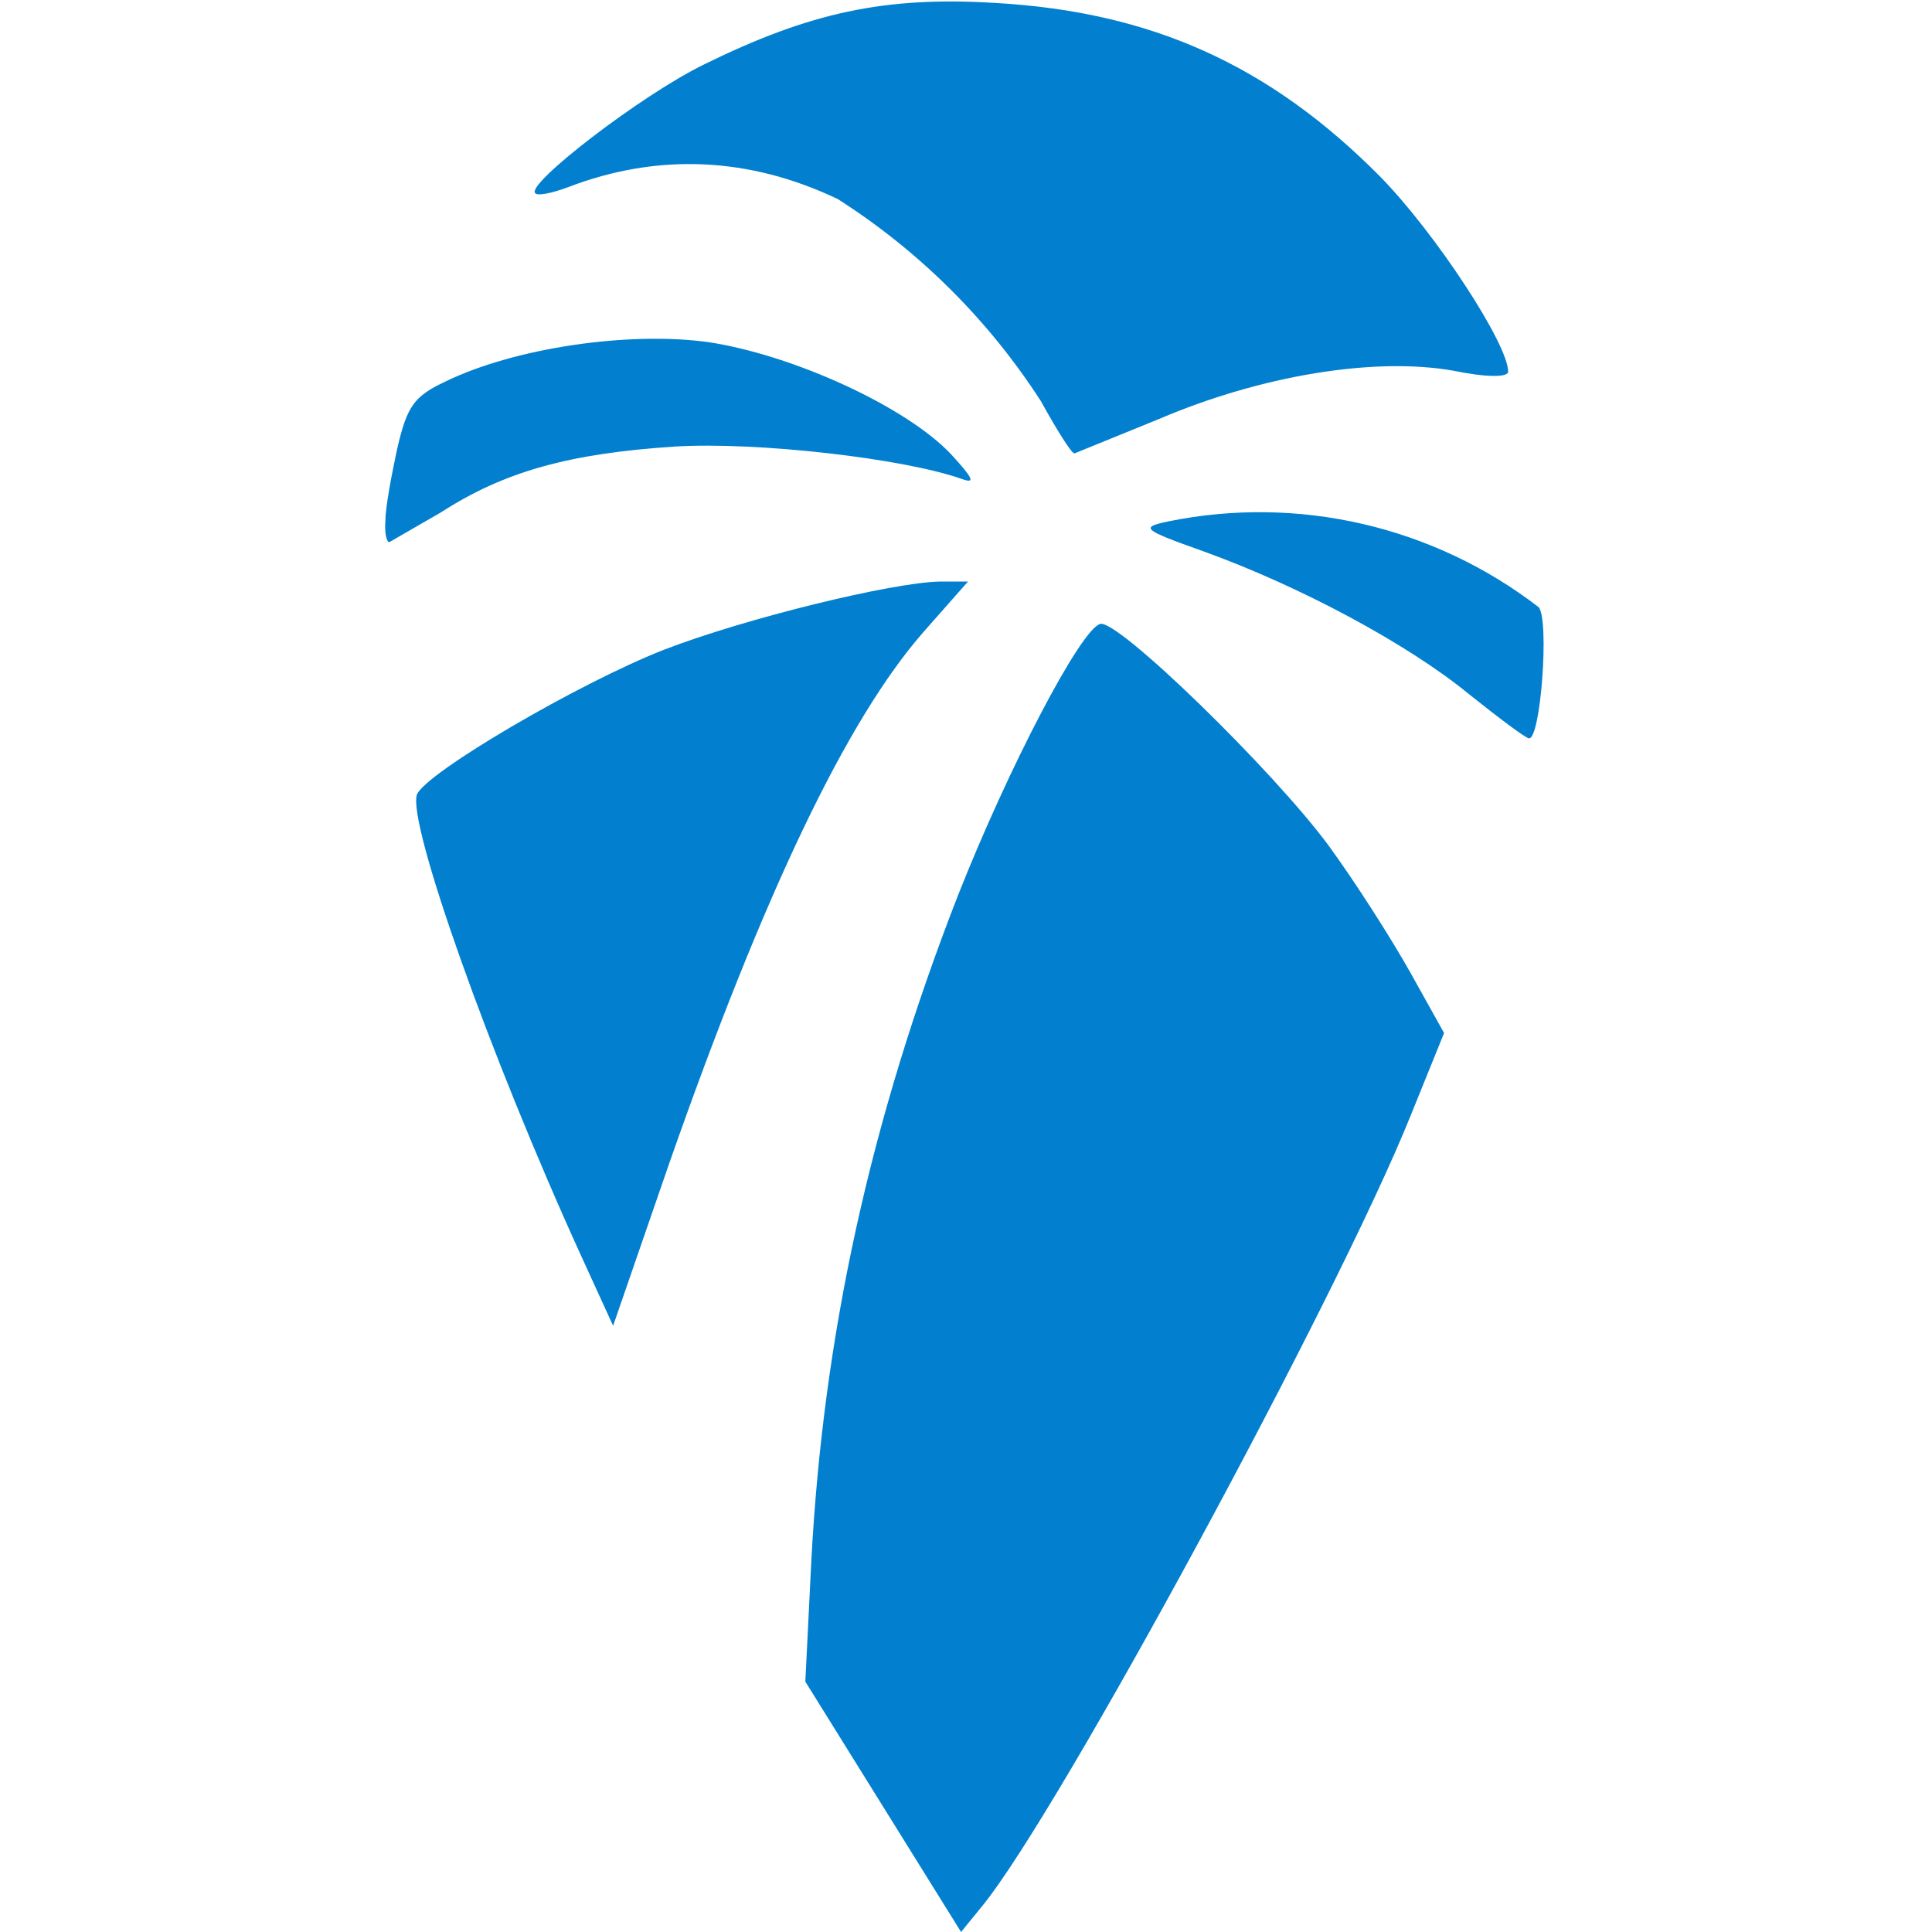
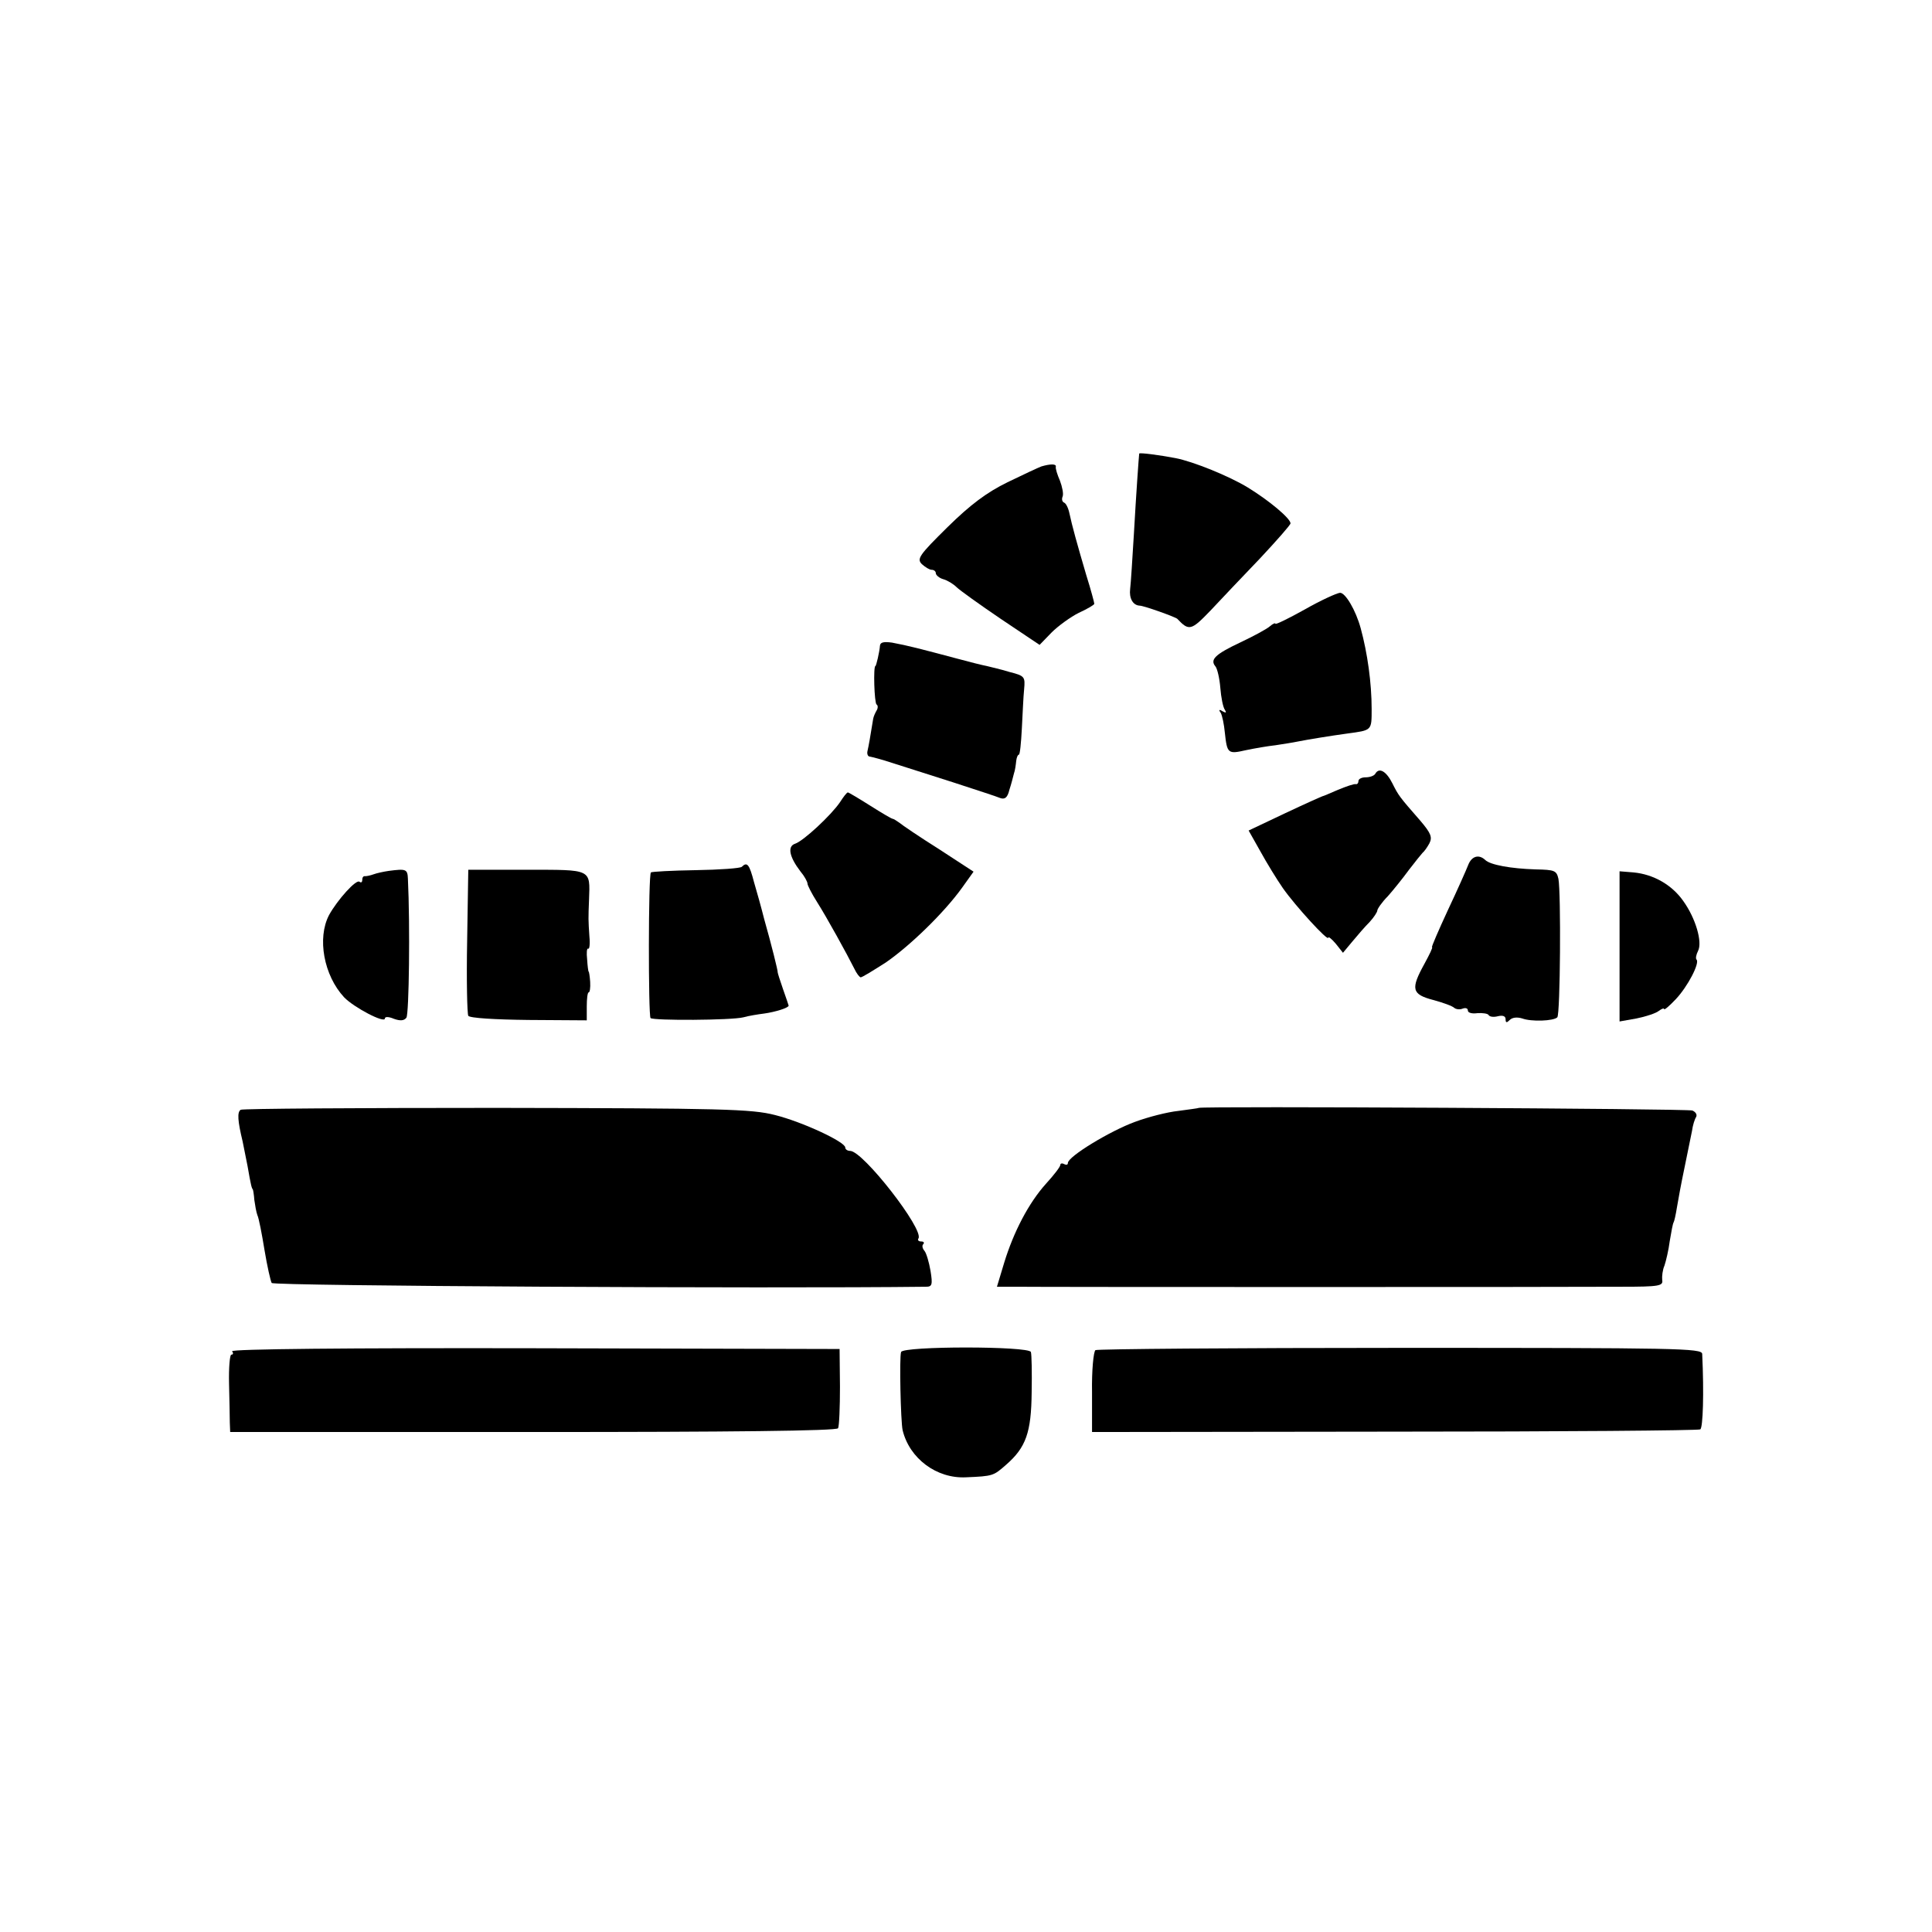
- <svg xmlns="http://www.w3.org/2000/svg" width="196" height="196" version="1.0" viewBox="0 0 1960 1960">
-   <defs />
-   <g fill="#0280cf">
-     <path d="M896 1833l-79-127 6-121c12-230 60-449 149-677 51-129 124-269 144-275 17-6 176 149 232 225 27 37 64 95 83 129l34 61-34 84c-74 184-356 705-434 801l-22 27-79-127zM590 1275c-94-206-177-441-167-469 9-22 164-113 251-147 83-32 231-68 279-69h29l-45 51c-78 89-162 265-258 539l-57 165-32-70zM1490 704c-61-50-170-109-270-145-62-22-63-24-35-30a464 464 0 01376 87c11 13 2 135-10 133-3 0-31-21-61-45zM391 528c0-13 6-45 12-73 10-43 17-53 49-68 70-34 185-51 266-40 87 13 202 66 247 114 22 24 25 30 11 25-59-21-208-38-291-33-107 7-173 25-238 67l-52 30c-3 0-5-10-4-22zM1056 407a681 681 0 00-206-205c-90-43-183-47-274-12-16 6-31 9-33 6-10-9 108-100 172-131C821 13 897-4 1010 3c158 9 278 63 390 176 56 57 130 170 130 198 0 6-22 6-56-1-80-14-195 5-298 49l-86 35c-3 0-18-24-34-53z" />
+ <svg xmlns="http://www.w3.org/2000/svg" version="1.0" width="512pt" height="512pt" viewBox="0 0 512 512" preserveAspectRatio="xMidYMid meet">
+   <g transform="translate(0,512) scale(0.1,-0.1)" fill="#000000" stroke="none">
+     <path d="M3019 3918 c-1 -8 -8 -105 -14 -212 -4 -65 -8 -131 -10 -147 -3 -24 7 -43 25 -44 11 0 95 -30 100 -35 31 -33 37 -31 88 22 27 29 86 91 131 138 44 47 81 89 81 93 0 13 -56 60 -113 95 -49 30 -145 69 -192 78 -42 8 -95 15 -96 12z" />
+     <path d="M2760 3884 c-8 -3 -49 -22 -90 -42 -55 -27 -98 -59 -159 -119 -75 -74 -82 -84 -68 -98 9 -8 20 -15 26 -15 6 0 11 -4 11 -9 0 -5 9 -13 20 -16 11 -3 27 -13 35 -21 8 -8 61 -46 117 -84 l103 -69 32 33 c17 17 50 41 72 52 22 10 41 21 41 24 0 3 -9 37 -21 75 -25 85 -38 132 -45 165 -3 14 -9 26 -14 28 -5 2 -7 9 -4 16 3 7 -1 26 -7 42 -7 16 -12 32 -11 37 2 8 -14 8 -38 1z" />
+     <path d="M3458 3505 c-43 -24 -78 -41 -78 -38 0 3 -7 0 -15 -7 -8 -7 -43 -26 -77 -42 -68 -32 -82 -46 -67 -64 5 -6 11 -32 13 -57 2 -25 7 -51 12 -58 5 -8 3 -9 -6 -4 -9 6 -11 4 -5 -4 4 -7 9 -31 11 -53 6 -55 8 -57 56 -46 24 5 59 11 78 13 19 3 46 7 60 10 25 5 86 15 130 21 66 9 65 7 65 65 0 69 -11 148 -29 214 -13 48 -41 95 -55 94 -9 -1 -51 -20 -93 -44z" />
+     <path d="M2332 3409 c-1 -16 -10 -54 -12 -54 -6 0 -3 -98 3 -102 4 -2 4 -10 0 -16 -4 -7 -8 -16 -9 -22 -8 -50 -12 -72 -15 -85 -2 -8 1 -15 6 -15 6 -1 33 -8 60 -17 28 -9 100 -32 160 -51 61 -20 117 -38 126 -42 12 -4 19 1 24 22 5 15 10 35 12 43 3 8 5 23 6 33 1 9 4 17 7 17 3 0 6 31 8 69 2 38 4 85 6 104 3 33 2 36 -38 46 -22 7 -50 13 -61 16 -11 2 -47 11 -80 20 -94 25 -128 34 -171 42 -22 3 -31 1 -32 -8z" />
+     <path d="M3645 3070 c-3 -6 -15 -10 -26 -10 -10 0 -19 -4 -19 -10 0 -5 -3 -9 -7 -8 -5 1 -25 -6 -47 -15 -21 -9 -39 -17 -41 -17 -1 0 -46 -20 -99 -45 l-97 -46 31 -55 c17 -31 44 -75 60 -98 33 -47 120 -142 120 -131 0 4 9 -3 20 -16 l19 -24 25 30 c14 17 34 40 46 52 11 12 20 26 20 30 0 4 12 22 28 38 15 17 40 48 56 70 17 22 33 42 36 45 4 3 12 14 18 25 8 16 5 26 -24 60 -56 64 -58 67 -74 99 -16 32 -35 43 -45 26z" />
+     <path d="M2226 2994 c-23 -34 -97 -103 -119 -110 -21 -7 -15 -35 14 -73 11 -13 19 -28 19 -33 0 -4 11 -26 25 -48 26 -41 80 -139 99 -177 6 -13 14 -23 17 -23 4 0 33 18 66 39 64 44 155 132 203 199 l30 42 -92 60 c-51 32 -98 64 -105 70 -7 5 -15 10 -17 10 -3 0 -30 16 -60 35 -30 19 -57 35 -59 35 -3 0 -12 -12 -21 -26z" />
+     <path d="M3891 2828 c-5 -13 -29 -67 -54 -120 -25 -54 -44 -98 -42 -98 3 0 -7 -20 -20 -44 -37 -67 -34 -81 23 -96 26 -7 51 -16 56 -21 5 -4 15 -5 22 -2 8 3 14 1 14 -5 0 -6 11 -9 25 -7 14 1 28 -1 30 -5 3 -5 14 -6 25 -3 13 3 20 0 20 -8 0 -10 3 -10 11 -2 7 7 20 8 33 4 24 -9 83 -7 93 3 8 8 10 330 3 367 -5 22 -10 24 -60 25 -66 2 -121 12 -134 25 -17 16 -36 10 -45 -13z" />
+     <path d="M1966 2823 c-3 -4 -59 -8 -122 -9 -64 -1 -117 -4 -119 -6 -7 -6 -7 -379 -1 -386 8 -7 214 -6 246 2 14 4 39 8 55 10 29 4 65 15 65 21 0 1 -7 21 -15 44 -8 23 -14 42 -14 44 1 3 -17 75 -36 142 -7 28 -19 71 -27 98 -12 46 -18 54 -32 40z" />
+     <path d="M1030 2812 c-14 -2 -32 -6 -40 -9 -8 -3 -18 -5 -22 -5 -5 1 -8 -3 -8 -10 0 -6 -3 -8 -7 -5 -8 9 -59 -48 -81 -88 -32 -61 -14 -160 40 -218 26 -27 108 -70 108 -56 0 5 10 5 24 -1 17 -6 27 -5 33 3 7 10 10 245 4 368 -1 26 -5 27 -51 21z" />
+     <path d="M1238 2627 c-2 -104 0 -193 3 -199 4 -6 70 -10 160 -11 l154 -1 0 37 c0 20 2 37 5 37 3 0 5 12 4 28 -1 15 -3 27 -4 27 -1 0 -3 15 -4 32 -2 18 -1 31 3 29 3 -2 5 12 3 32 -3 45 -3 47 -1 98 3 82 8 79 -165 79 l-155 0 -3 -188z" />
+     <path d="M4292 2612 l0 -199 45 8 c25 5 52 14 59 20 8 6 14 8 14 5 0 -4 14 8 31 26 32 34 64 96 55 105 -3 3 -1 13 4 23 12 23 -6 86 -39 132 -30 43 -79 71 -132 76 l-37 3 0 -199z" />
+     <path d="M638 2179 c-10 -6 -8 -30 5 -84 2 -11 8 -40 13 -65 9 -52 11 -59 14 -62 1 -2 3 -14 4 -28 2 -14 5 -32 8 -40 4 -8 12 -50 19 -93 7 -42 16 -82 19 -87 5 -8 1313 -15 1734 -10 16 0 18 5 12 42 -4 23 -11 47 -16 53 -6 7 -7 15 -3 18 3 4 1 7 -6 7 -7 0 -10 4 -7 8 15 24 -147 232 -181 232 -7 0 -13 4 -13 9 0 15 -114 68 -186 86 -62 16 -138 18 -737 19 -368 0 -674 -2 -679 -5z" />
+     <path d="M3177 2184 c-1 -1 -25 -4 -54 -8 -29 -3 -80 -16 -115 -29 -66 -24 -178 -92 -178 -109 0 -5 -4 -6 -10 -3 -5 3 -10 2 -10 -2 0 -5 -17 -27 -38 -50 -46 -51 -86 -128 -111 -210 l-19 -63 46 0 c69 -1 1478 -1 1609 0 100 0 111 2 108 18 -1 9 1 27 6 38 4 12 11 41 14 65 4 24 8 46 10 49 2 3 6 21 9 40 3 19 12 67 20 105 8 39 17 83 20 98 2 15 7 31 11 37 3 6 -1 13 -10 17 -13 5 -1302 12 -1308 7z" />
+     <path d="M615 1539 c4 -5 3 -9 -2 -9 -4 0 -7 -35 -6 -77 1 -43 2 -89 2 -103 l1 -25 802 0 c525 0 805 3 809 10 3 6 5 55 5 110 l-1 100 -808 2 c-492 1 -805 -2 -802 -8z" />
+     <path d="M2388 1537 c-5 -14 -1 -184 4 -207 18 -75 90 -129 168 -125 72 3 73 4 106 33 53 46 67 86 68 192 1 52 0 100 -2 107 -5 16 -339 16 -344 0z" />
+     <path d="M2903 1542 c-5 -4 -10 -53 -9 -112 l0 -105 801 1 c441 0 805 3 811 6 7 5 10 95 5 200 -1 15 -63 16 -799 16 -440 0 -803 -3 -809 -6z" />
  </g>
</svg>
